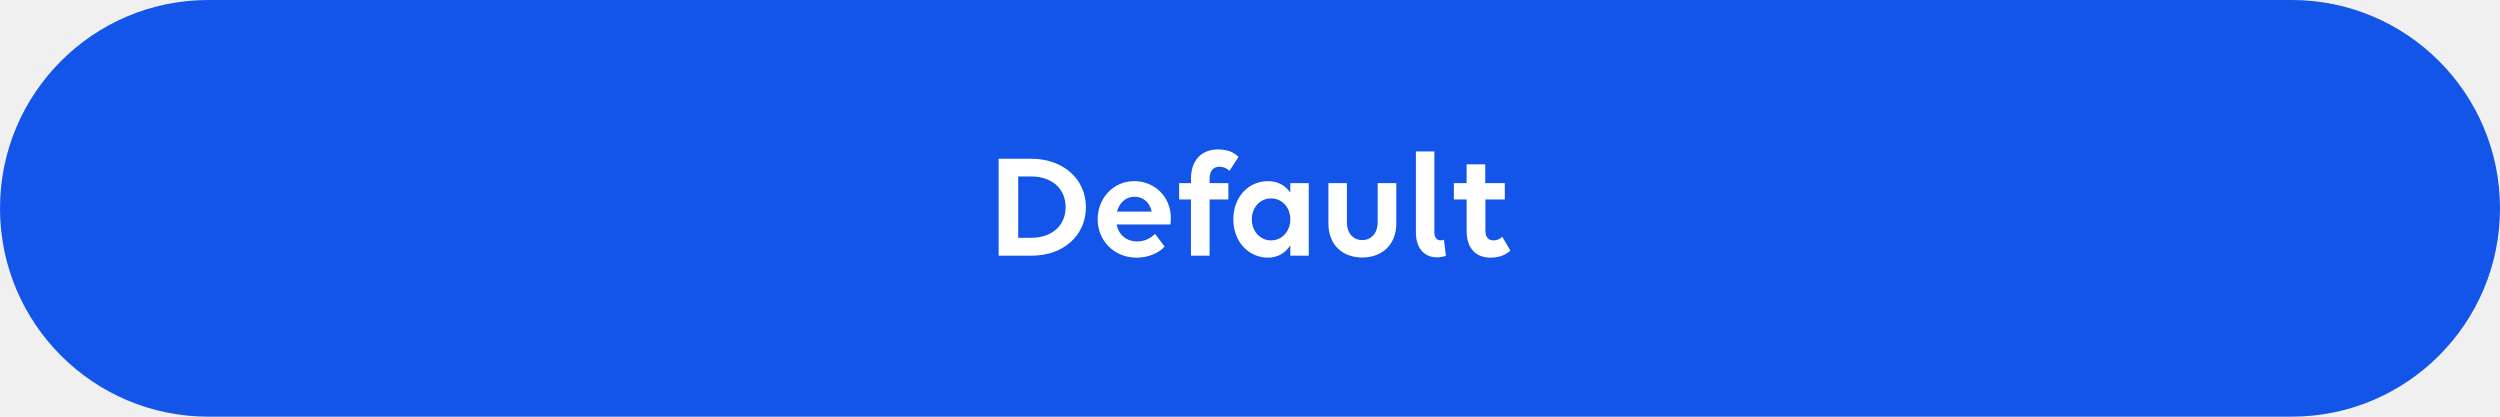
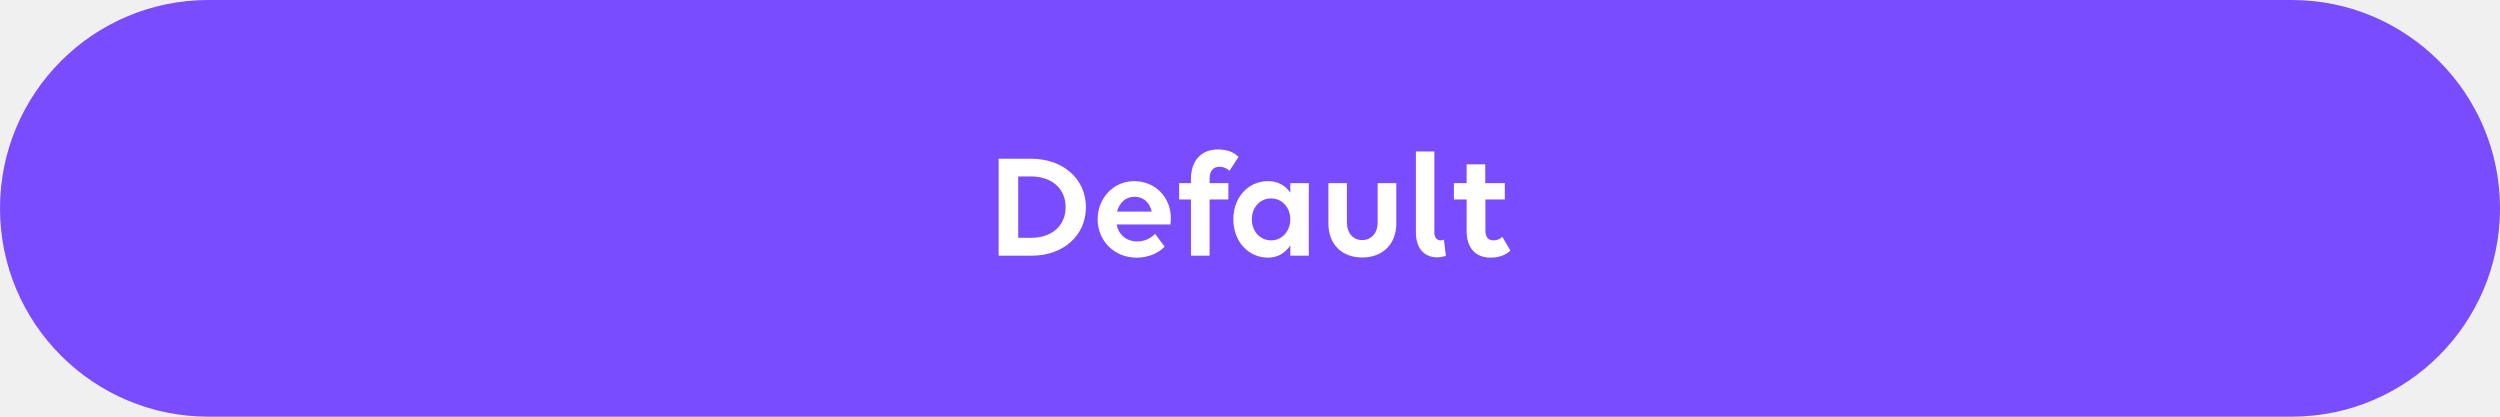
<svg xmlns="http://www.w3.org/2000/svg" width="264" height="44" viewBox="0 0 264 44" fill="none">
-   <path d="M0 22C0 9.85 9.85 0 22 0H242C254.15 0 264 9.85 264 22V22C264 34.15 254.15 44 242 44H22C9.85 44 0 34.15 0 22V22Z" fill="#1355E9" />
-   <path d="M105.457 27V16.76H108.881C112.257 16.76 114.673 18.888 114.673 21.88C114.673 24.872 112.289 27 108.945 27H105.457ZM108.865 18.632H107.521V25.112H108.881C111.073 25.112 112.529 23.832 112.529 21.88C112.529 19.912 111.073 18.632 108.865 18.632ZM120.024 27.208C117.64 27.208 115.912 25.4 115.912 23.16C115.912 20.936 117.56 19.128 119.768 19.128C121.96 19.128 123.64 20.808 123.64 23.016C123.64 23.272 123.624 23.576 123.592 23.704H117.912C118.12 24.76 118.92 25.496 120.088 25.496C120.872 25.496 121.528 25.16 121.976 24.696L122.984 26.04C122.392 26.696 121.304 27.208 120.024 27.208ZM119.8 20.776C118.872 20.776 118.2 21.416 117.96 22.344H121.624C121.384 21.32 120.696 20.776 119.8 20.776ZM124.517 21.064V19.336H125.765V18.888C125.765 16.952 126.869 15.784 128.581 15.784C129.621 15.784 130.293 16.072 130.789 16.568L129.829 18.04C129.605 17.8 129.189 17.608 128.773 17.608C128.133 17.608 127.733 18.04 127.733 18.872V19.336H129.717V21.064H127.733V27H125.765V21.064H124.517ZM133.904 27.208C131.888 27.208 130.24 25.56 130.24 23.16C130.24 20.856 131.792 19.128 133.904 19.128C134.944 19.128 135.744 19.592 136.256 20.344V19.336H138.208V27H136.256V25.912C135.744 26.696 134.944 27.208 133.904 27.208ZM134.224 25.384C135.408 25.384 136.256 24.392 136.256 23.16C136.256 21.928 135.408 20.952 134.224 20.952C133.04 20.952 132.192 21.928 132.192 23.16C132.192 24.392 133.04 25.384 134.224 25.384ZM142.233 19.336V23.48C142.233 24.6 142.873 25.352 143.849 25.352C144.825 25.352 145.481 24.6 145.481 23.48V19.336H147.449V23.624C147.449 25.768 146.009 27.192 143.849 27.192C141.689 27.192 140.281 25.768 140.281 23.624V19.336H142.233ZM152.478 25.304L152.686 27.016C152.398 27.112 152.03 27.176 151.742 27.176C150.638 27.176 149.518 26.472 149.518 24.52V15.992H151.47V24.568C151.47 25.16 151.806 25.384 152.158 25.384C152.254 25.384 152.382 25.352 152.478 25.304ZM153.531 21.064V19.336H154.875V17.352H156.843V19.336H158.907V21.064H156.859V24.328C156.859 25.048 157.147 25.384 157.723 25.384C158.091 25.384 158.443 25.224 158.635 25L159.499 26.456C159.083 26.872 158.363 27.208 157.419 27.208C155.867 27.208 154.875 26.248 154.875 24.376V21.064H153.531Z" fill="white" />
+   <g clip-path="url(#clip0_6330_29677)">
+     <path d="M0 22C0 9.85 9.85 0 22 0H242C254.15 0 264 9.85 264 22C264 34.15 254.15 44 242 44H22C9.85 44 0 34.15 0 22Z" fill="#794CFF" />
+     <path d="M105.457 27V16.76H108.881C112.257 16.76 114.673 18.888 114.673 21.88C114.673 24.872 112.289 27 108.945 27H105.457ZM108.865 18.632H107.521V25.112H108.881C111.073 25.112 112.529 23.832 112.529 21.88C112.529 19.912 111.073 18.632 108.865 18.632ZM120.024 27.208C117.64 27.208 115.912 25.4 115.912 23.16C115.912 20.936 117.56 19.128 119.768 19.128C121.96 19.128 123.64 20.808 123.64 23.016C123.64 23.272 123.624 23.576 123.592 23.704H117.912C118.12 24.76 118.92 25.496 120.088 25.496C120.872 25.496 121.528 25.16 121.976 24.696L122.984 26.04C122.392 26.696 121.304 27.208 120.024 27.208ZM119.8 20.776C118.872 20.776 118.2 21.416 117.96 22.344H121.624C121.384 21.32 120.696 20.776 119.8 20.776ZM124.517 21.064V19.336H125.765V18.888C125.765 16.952 126.869 15.784 128.581 15.784C129.621 15.784 130.293 16.072 130.789 16.568L129.829 18.04C129.605 17.8 129.189 17.608 128.773 17.608C128.133 17.608 127.733 18.04 127.733 18.872V19.336H129.717V21.064H127.733V27H125.765V21.064H124.517ZM133.904 27.208C131.888 27.208 130.24 25.56 130.24 23.16C130.24 20.856 131.792 19.128 133.904 19.128C134.944 19.128 135.744 19.592 136.256 20.344V19.336H138.208V27H136.256V25.912C135.744 26.696 134.944 27.208 133.904 27.208ZM134.224 25.384C135.408 25.384 136.256 24.392 136.256 23.16C136.256 21.928 135.408 20.952 134.224 20.952C133.04 20.952 132.192 21.928 132.192 23.16C132.192 24.392 133.04 25.384 134.224 25.384ZM142.233 19.336V23.48C142.233 24.6 142.873 25.352 143.849 25.352C144.825 25.352 145.481 24.6 145.481 23.48V19.336H147.449V23.624C147.449 25.768 146.009 27.192 143.849 27.192C141.689 27.192 140.281 25.768 140.281 23.624V19.336H142.233ZM152.478 25.304L152.686 27.016C152.398 27.112 152.03 27.176 151.742 27.176C150.638 27.176 149.518 26.472 149.518 24.52V15.992H151.47V24.568C151.47 25.16 151.806 25.384 152.158 25.384C152.254 25.384 152.382 25.352 152.478 25.304ZM153.531 21.064V19.336H154.875V17.352H156.843V19.336H158.907V21.064H156.859V24.328C156.859 25.048 157.147 25.384 157.723 25.384C158.091 25.384 158.443 25.224 158.635 25L159.499 26.456C159.083 26.872 158.363 27.208 157.419 27.208C155.867 27.208 154.875 26.248 154.875 24.376V21.064H153.531Z" fill="white" />
+   </g>
+   <defs>
+     <clipPath id="clip0_6330_29677">
+       <rect width="264" height="44" fill="white" />
+     </clipPath>
+   </defs>
</svg>
